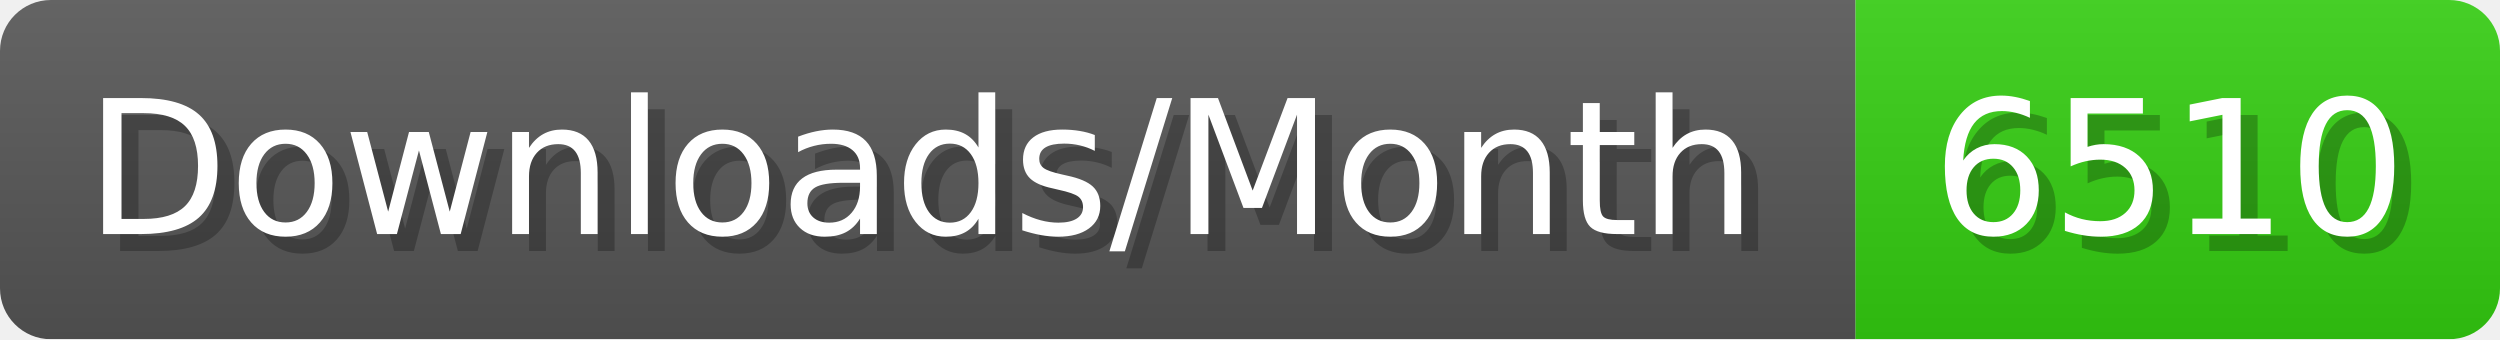
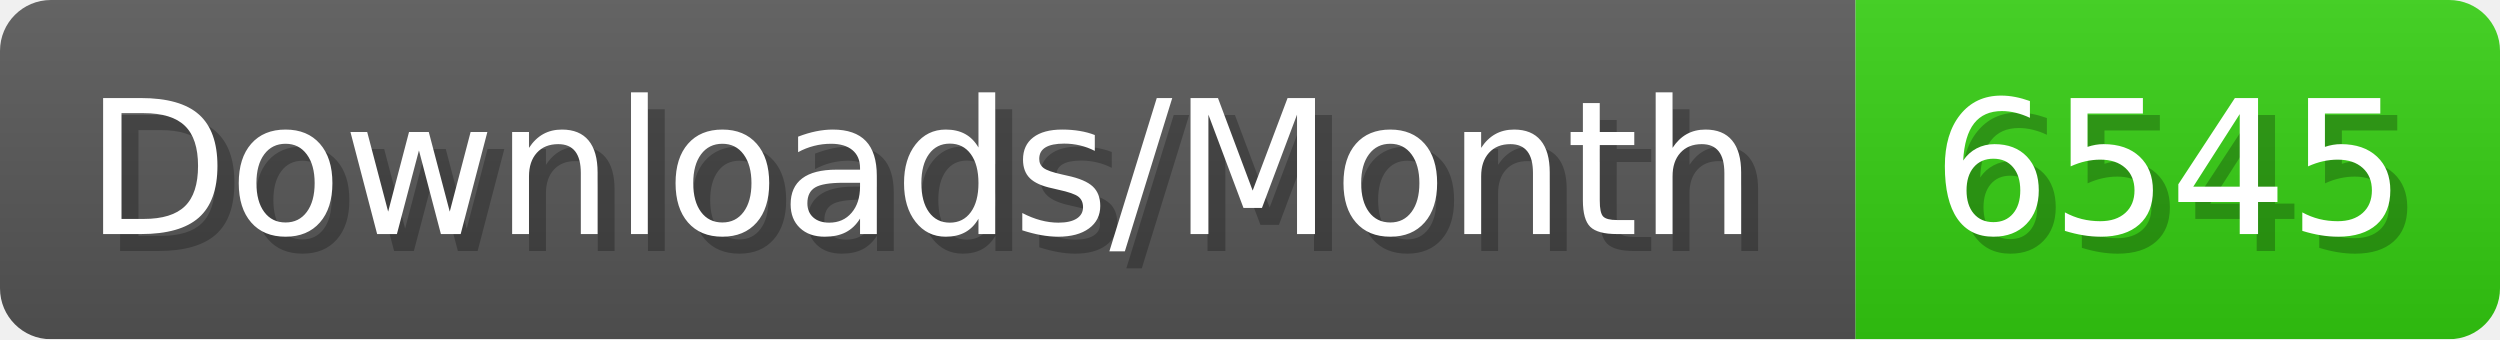
- <svg xmlns="http://www.w3.org/2000/svg" width="147.4" height="20" viewBox="0 0 1474 200" role="img" aria-label="Downloads/Month: 6510">
+ <svg xmlns="http://www.w3.org/2000/svg" width="147.4" height="20" viewBox="0 0 1474 200" role="img" aria-label="Downloads/Month: 6545">
  <linearGradient id="YlXUI" x2="0" y2="100%">
    <stop offset="0" stop-opacity=".1" stop-color="#EEE" />
    <stop offset="1" stop-opacity=".1" />
  </linearGradient>
  <mask id="JHhop">
    <rect width="1474" height="200" rx="30" fill="#FFF" />
  </mask>
  <g mask="url(#JHhop)">
    <rect width="1094" height="200" fill="#555" />
    <rect width="380" height="200" fill="#3C1" x="1094" />
    <rect width="1474" height="200" fill="url(#YlXUI)" />
  </g>
  <g aria-hidden="true" fill="#fff" text-anchor="start" font-family="Verdana,DejaVu Sans,sans-serif" font-size="110">
    <text x="60" y="148" textLength="994" fill="#000" opacity="0.25">Downloads/Month</text>
    <text x="50" y="138" textLength="994">Downloads/Month</text>
-     <text x="1149" y="148" textLength="280" fill="#000" opacity="0.25">6510</text>
-     <text x="1139" y="138" textLength="280">6510</text>
+     <text x="1149" y="148" textLength="280" fill="#000" opacity="0.25">6545</text>
+     <text x="1139" y="138" textLength="280">6545</text>
  </g>
</svg>
